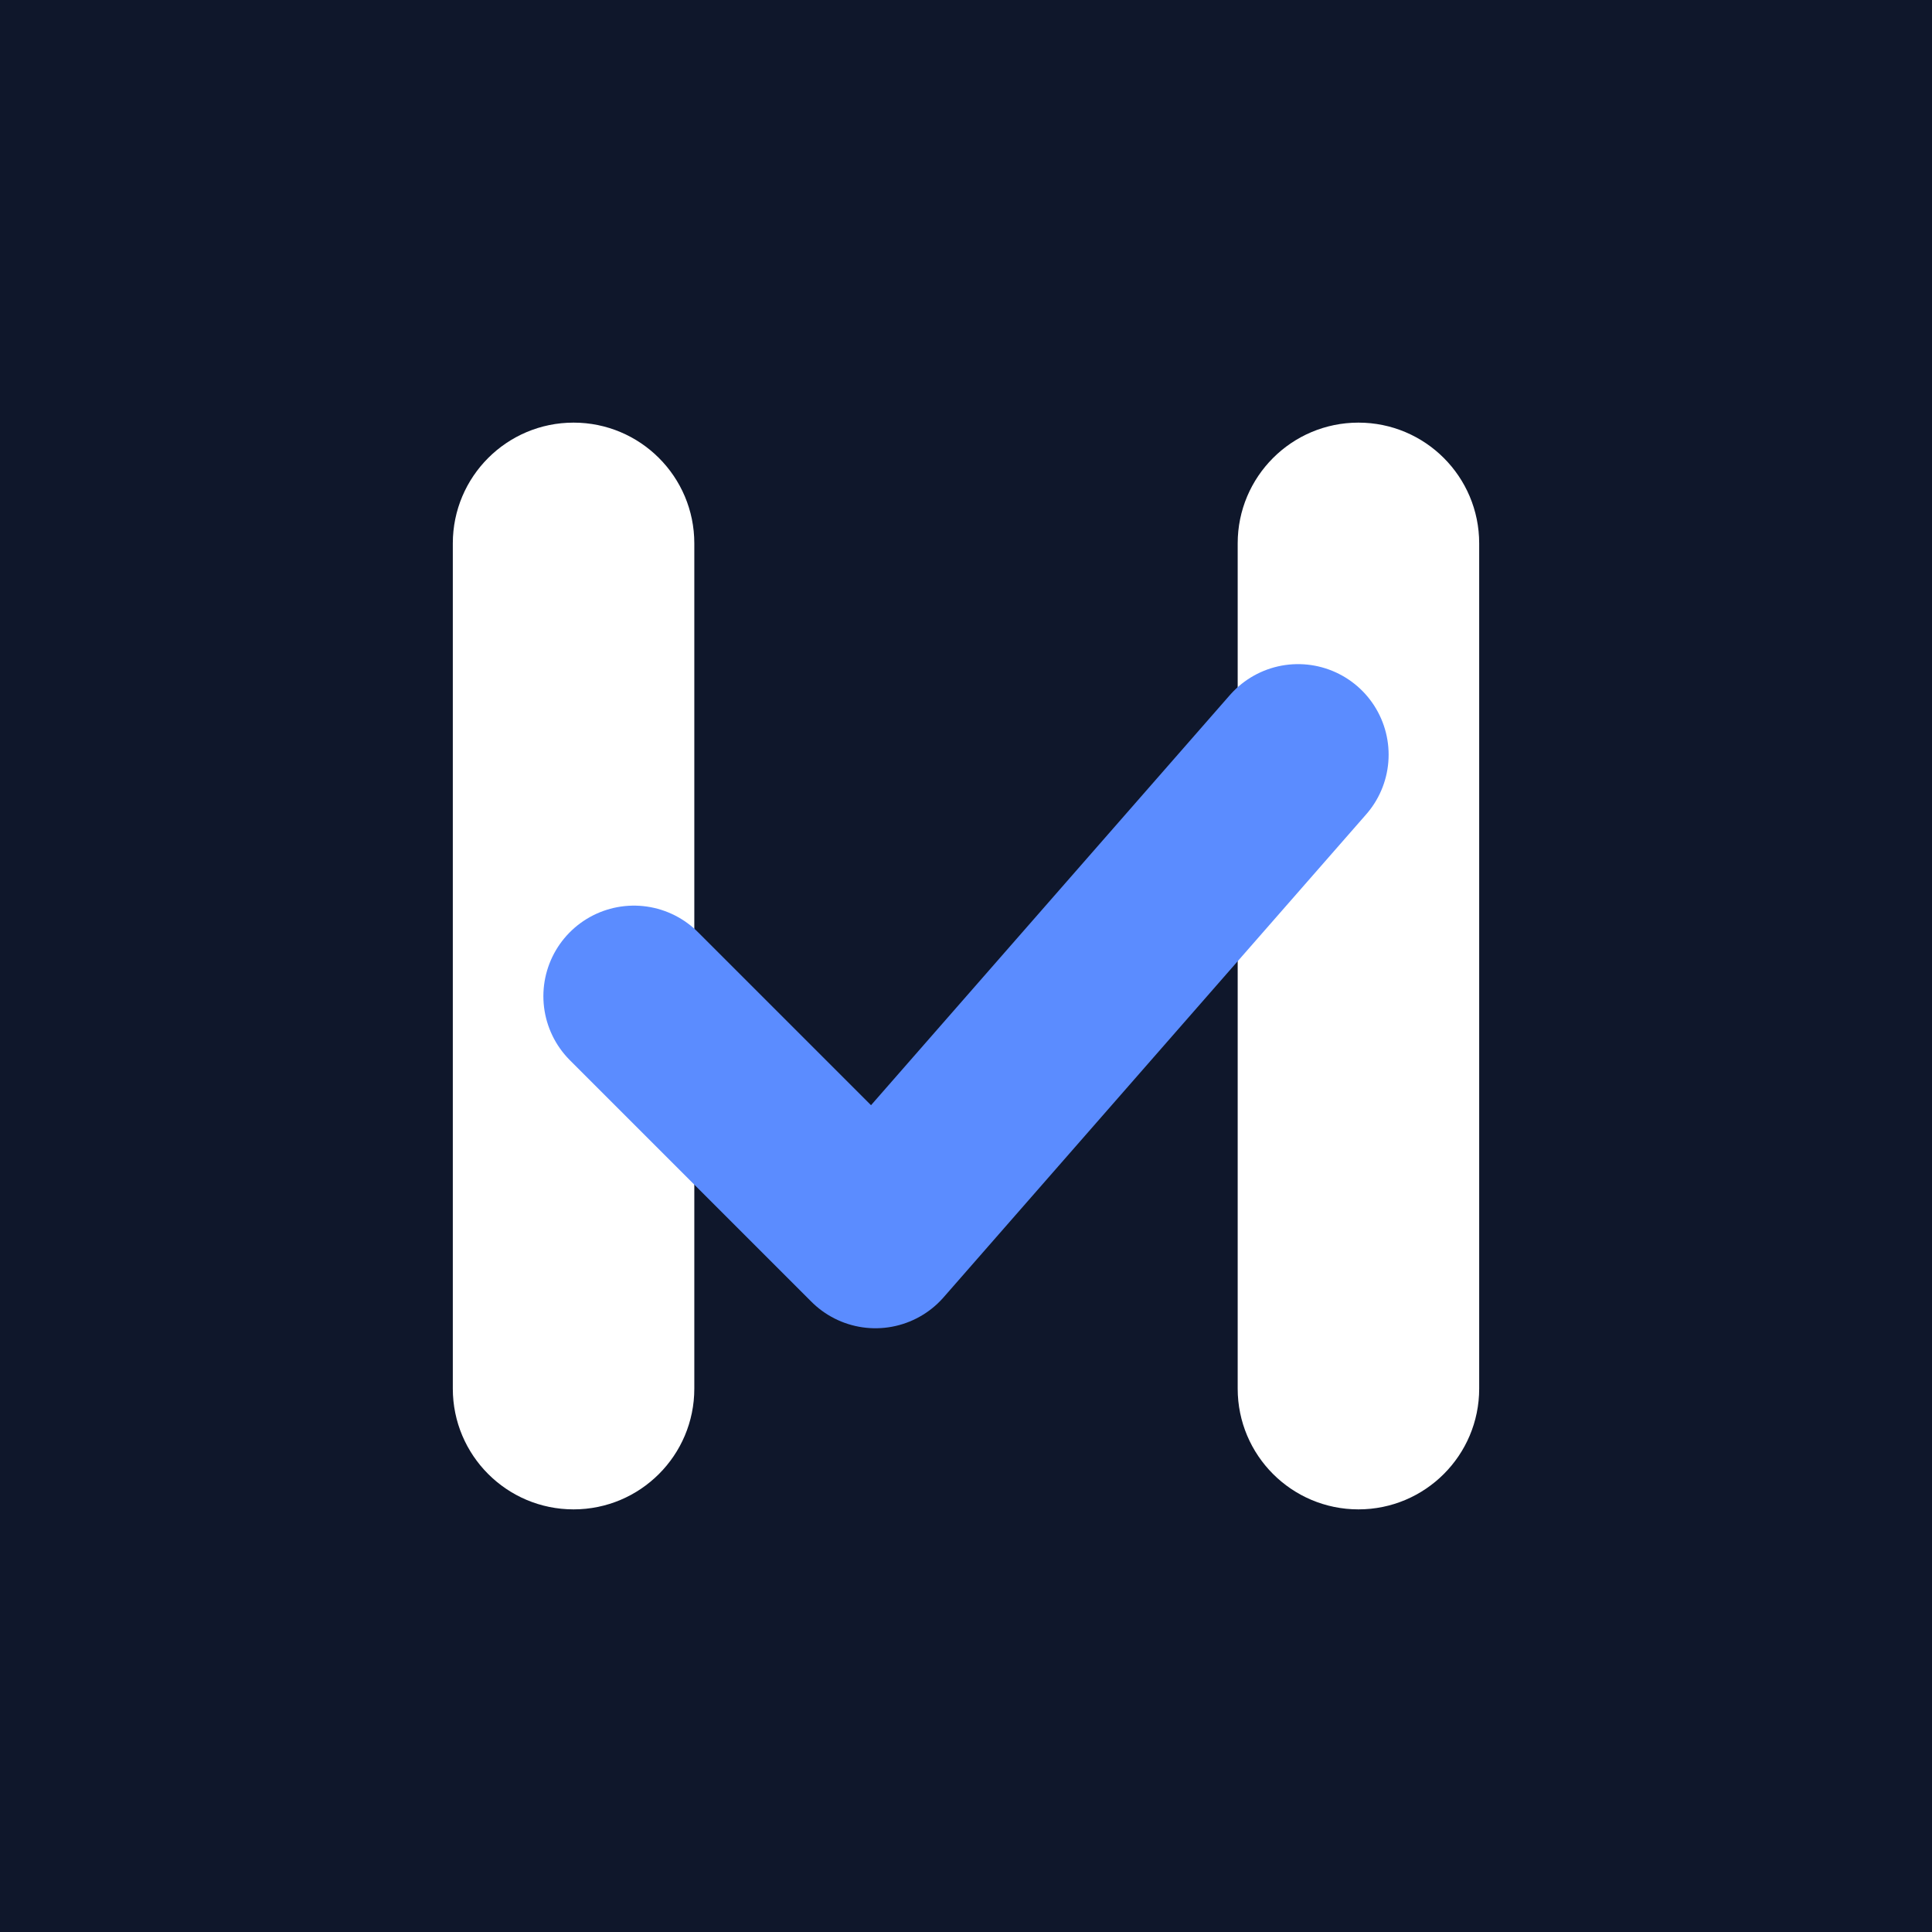
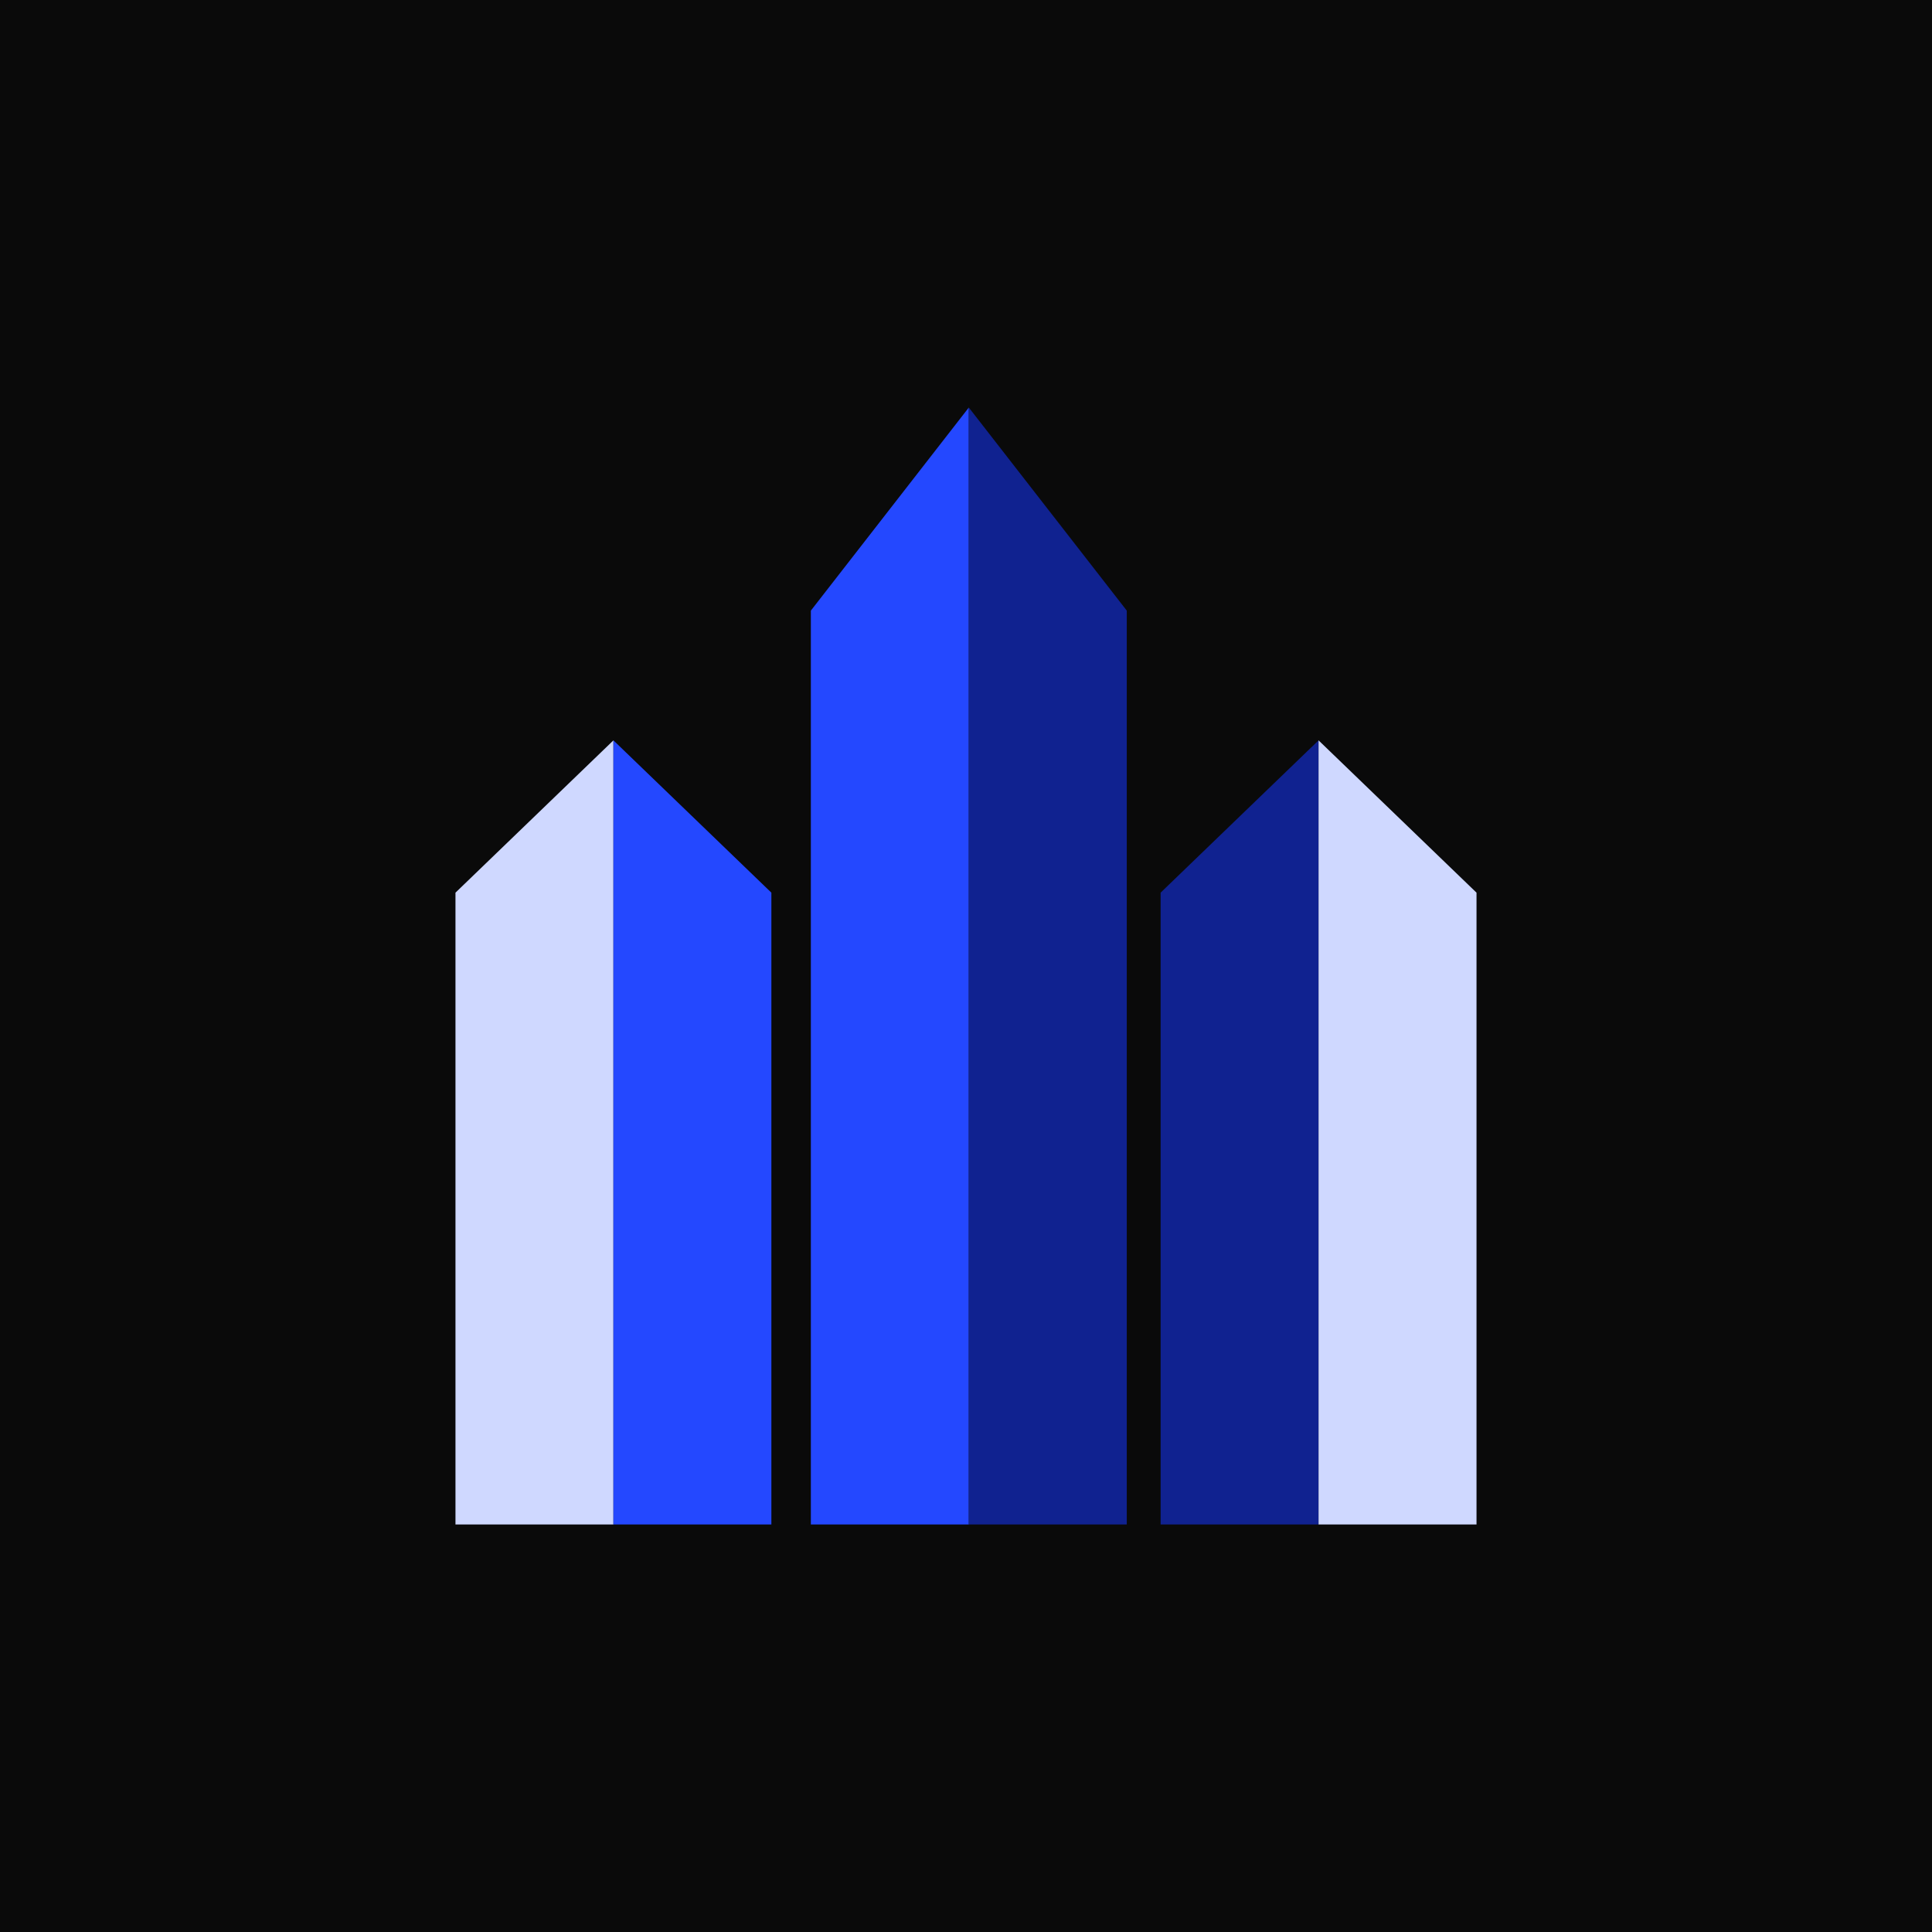
- <svg xmlns="http://www.w3.org/2000/svg" viewBox="0 0 64 64" role="img" aria-label="Hakan">
-   <rect width="64" height="64" fill="#0f172b" />
-   <rect x="15" y="14" width="8" height="36" rx="4" fill="#ffffff" />
-   <rect x="41" y="14" width="8" height="36" rx="4" fill="#ffffff" />
-   <path d="M21 33 L29 41 L43 25" stroke="#5b8cff" stroke-width="6" fill="none" stroke-linecap="round" stroke-linejoin="round" />
+ <svg xmlns="http://www.w3.org/2000/svg" viewBox="0 0 1024 1024" role="img" aria-label="Hakan">
+   <rect width="1024" height="1024" fill="#0A0A0A" />
+   <g transform="translate(241.41 216.00) scale(2.9899)">
+     <polygon points="0,86 28,59 28,198 0,198" fill="#CFD8FF" />
+     <polygon points="28,59 56,86 56,198 28,198" fill="#2448FF" />
+     <polygon points="63,36 91,0 91,198 63,198" fill="#2448FF" />
+     <polygon points="91,0 119,36 119,198 91,198" fill="#102290" />
+     <polygon points="125,86 153,59 153,198 125,198" fill="#102290" />
+     <polygon points="153,59 181,86 181,198 153,198" fill="#CFD8FF" />
+   </g>
</svg>
